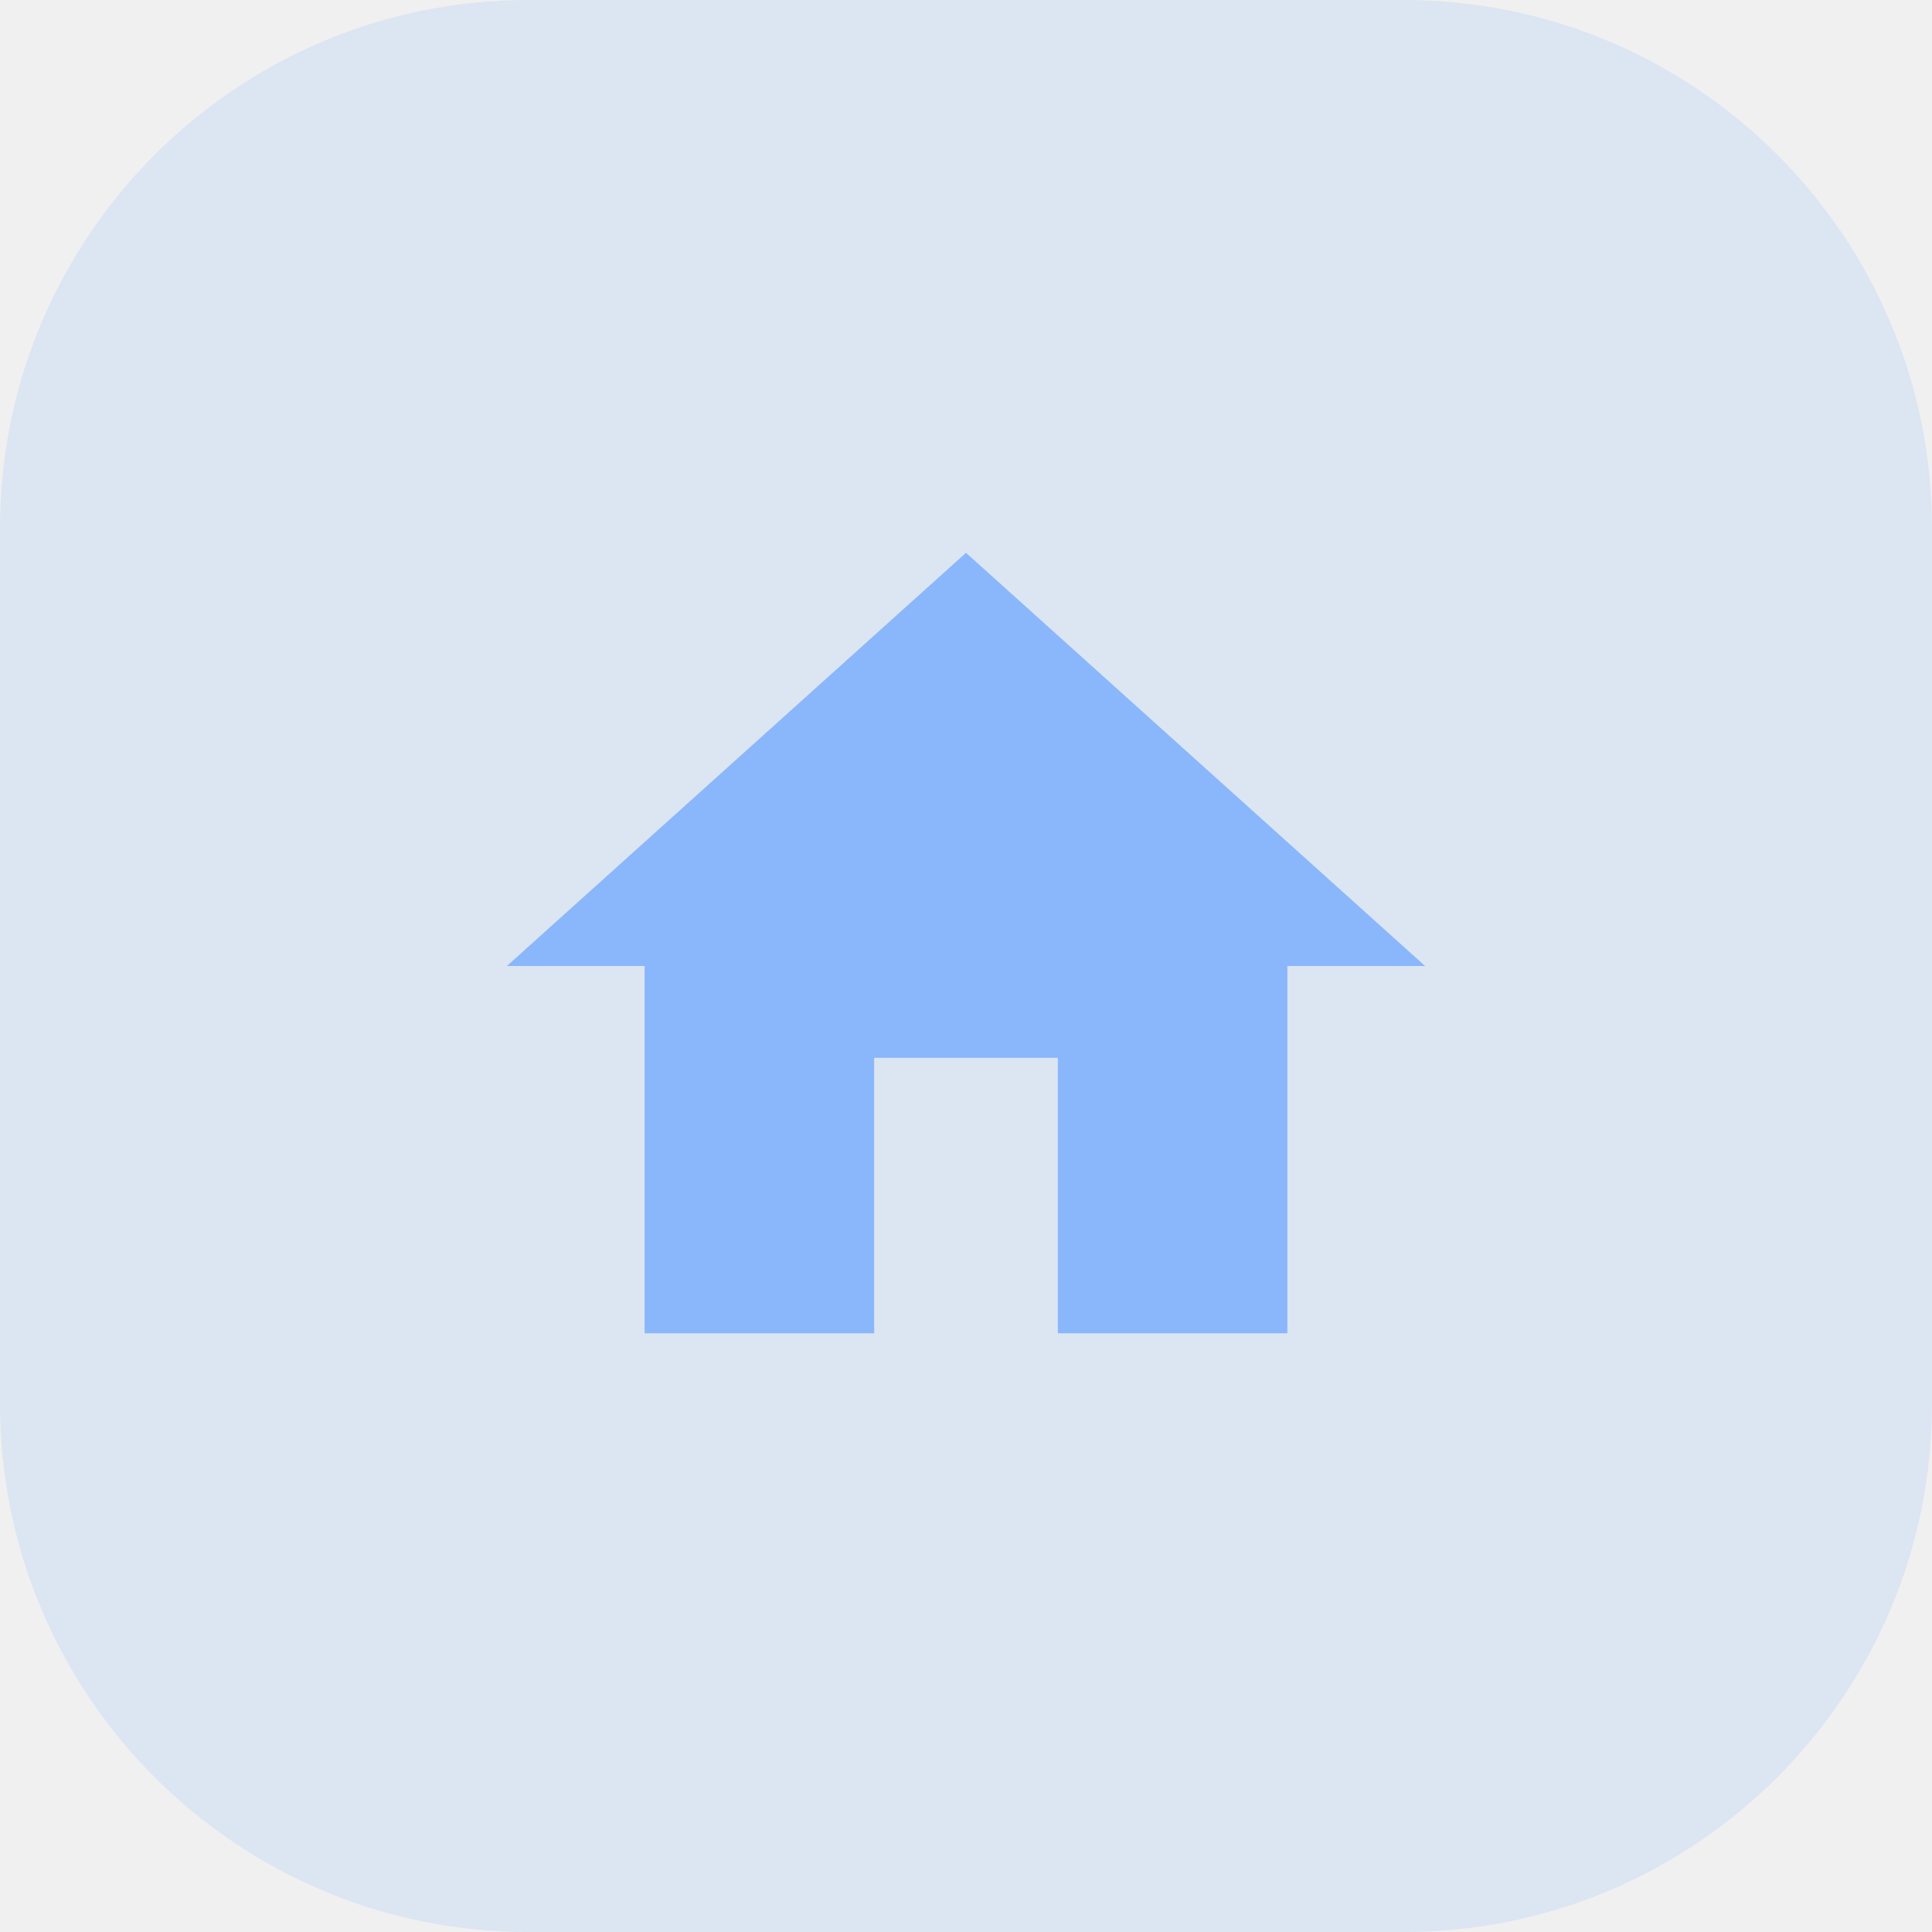
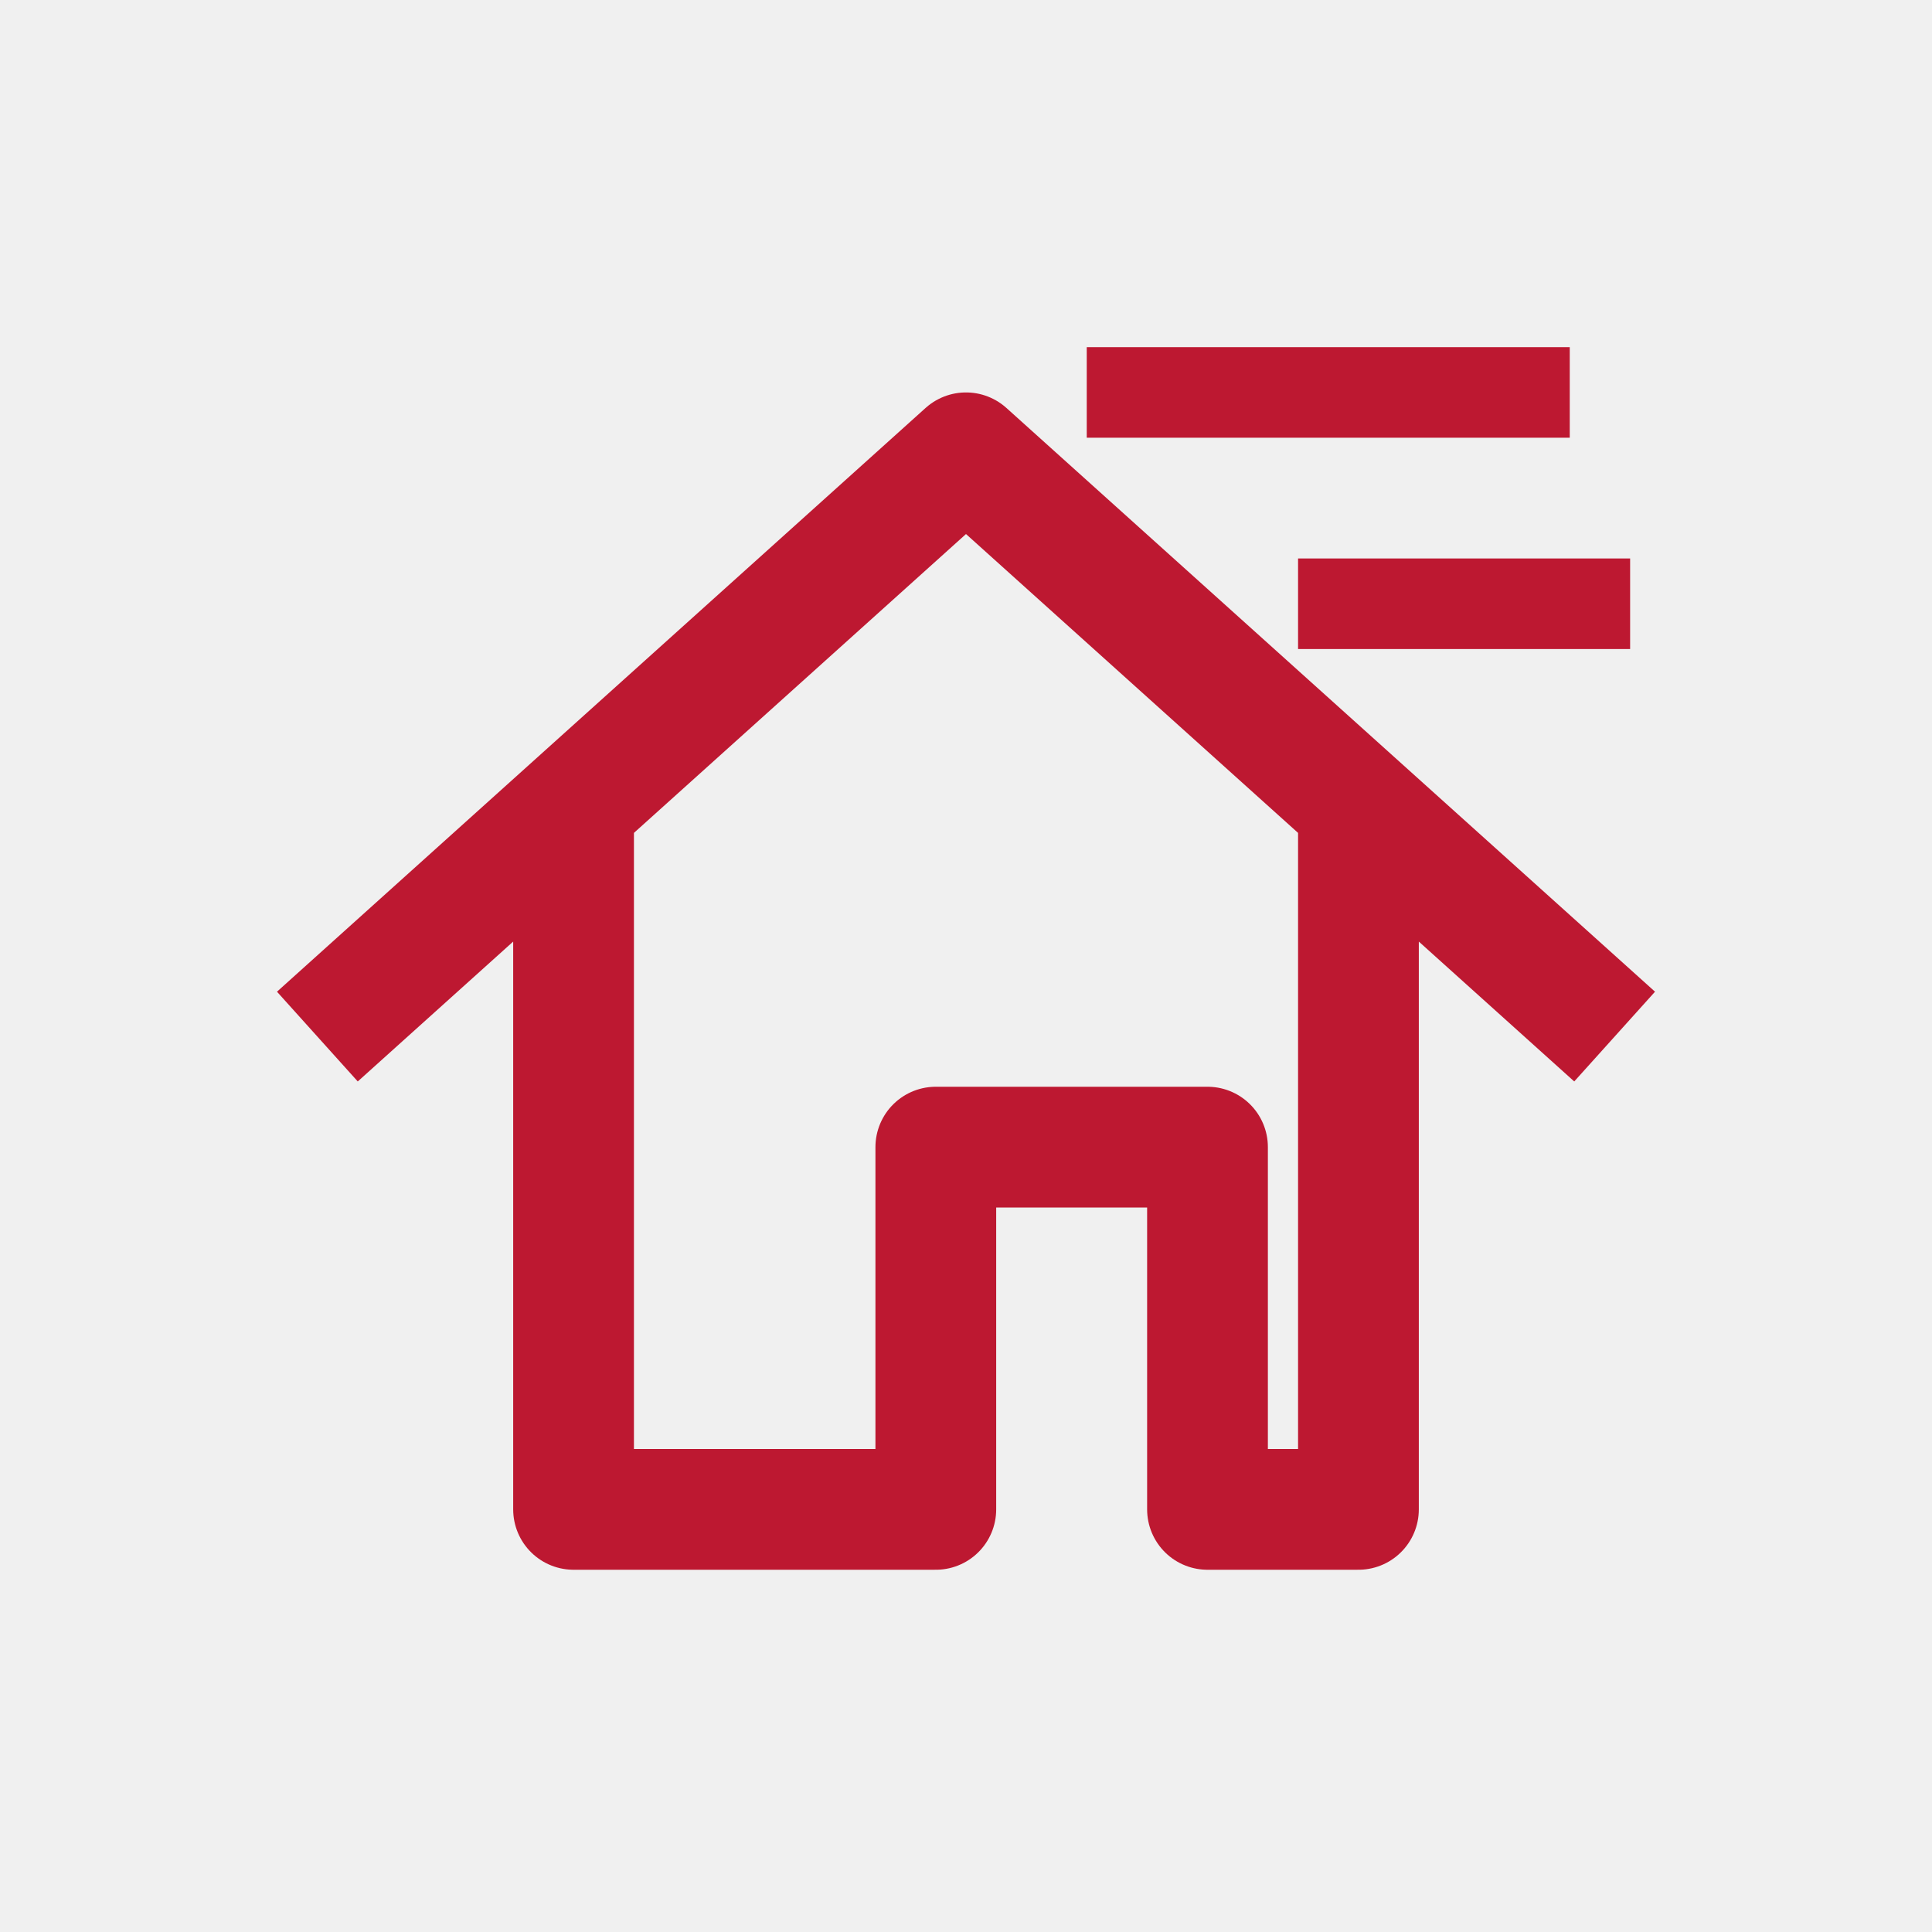
- <svg xmlns="http://www.w3.org/2000/svg" width="256" height="256" viewBox="0 0 256 256" fill="none">
-   <g clip-path="url(#clip0_165_111)">
-     <rect opacity="0.2" width="256" height="256" fill="#8AB7FB" />
-     <path d="M115.833 176.667V140.167H140.167V176.667H170.583V128H188.833L128 73.25L67.166 128H85.416V176.667H115.833Z" fill="#8AB7FB" />
-   </g>
-   <defs>
-     <clipPath id="clip0_165_111">
-       <rect width="256" height="256" rx="70" fill="white" />
-     </clipPath>
-   </defs>
+ <svg xmlns="http://www.w3.org/2000/svg" viewBox="0 0 64 64" fill="none">
+   <path d="M12 33 32 15l20 18M19 29v21h12V38h9v12h5V29" stroke="#BD1831" stroke-width="4" stroke-linecap="square" stroke-linejoin="round" />
+   <path d="M36 13h16M43 20h11" stroke="#BD1831" stroke-width="3" />
</svg>
